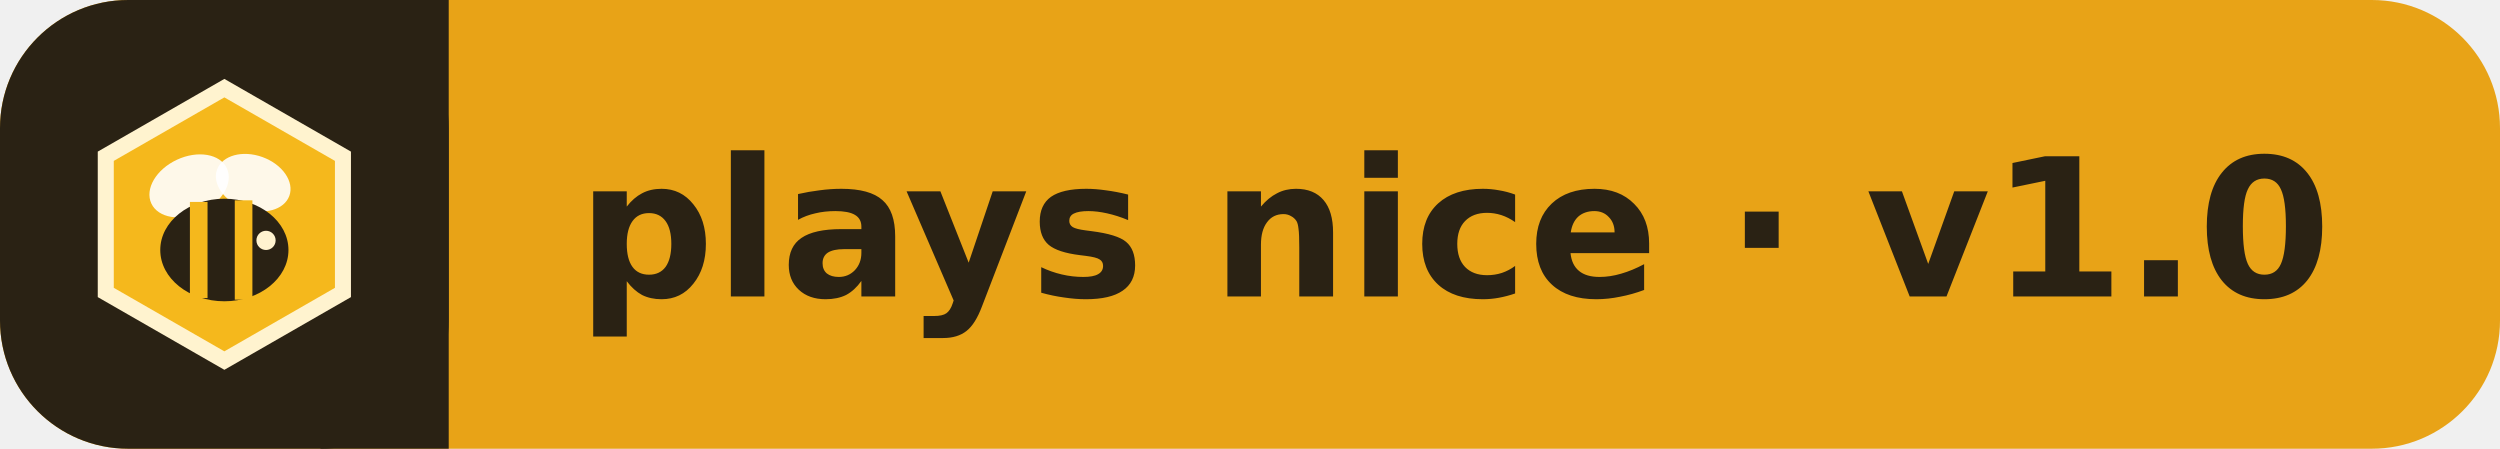
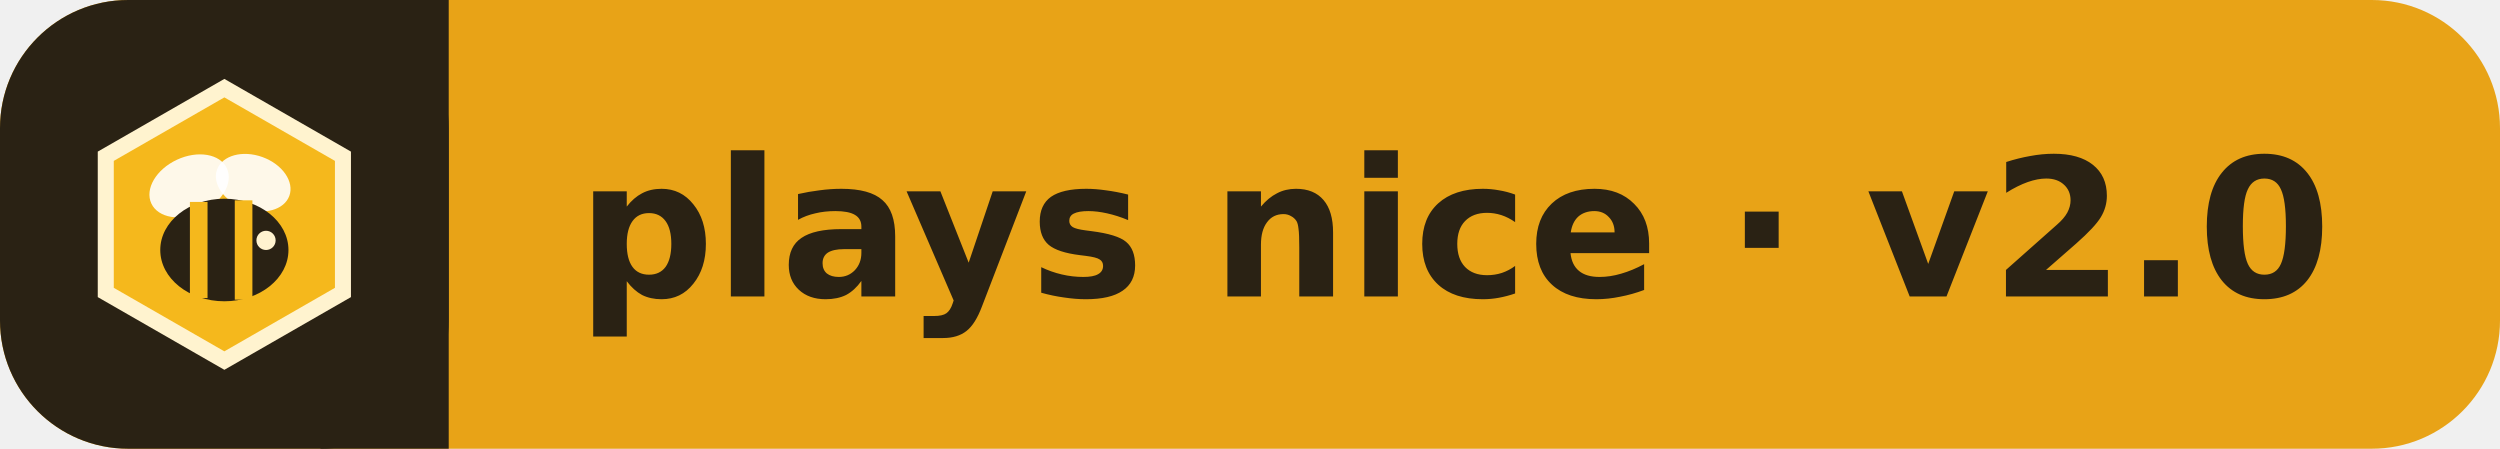
- <svg xmlns="http://www.w3.org/2000/svg" width="156" height="28" viewBox="0 0 156 28" role="img" aria-label="Play-Nice: plays nice · v1.0">
+ <svg xmlns="http://www.w3.org/2000/svg" width="156" height="28" viewBox="0 0 156 28" role="img" aria-label="Play-Nice: plays nice · v2.0">
  <rect width="156" height="28" rx="8" fill="#e8a317" />
  <rect width="28" height="28" rx="8" fill="#2a2214" />
  <rect x="20" width="8" height="28" fill="#2a2214" />
  <g transform="translate(4 4)">
    <path d="M10 1.5 L17.4 5.75 V14.25 L10 18.5 L2.6 14.25 V5.75 Z" fill="#f5b81c" stroke="#fff3cf" stroke-width="1" />
    <ellipse cx="7.8" cy="7.6" rx="2.6" ry="1.8" fill="#ffffff" opacity=".9" transform="rotate(-25 7.8 7.6)" />
    <ellipse cx="11.8" cy="7.4" rx="2.4" ry="1.7" fill="#ffffff" opacity=".9" transform="rotate(20 11.8 7.4)" />
    <ellipse cx="10" cy="11.6" rx="4" ry="3.2" fill="#2a2214" />
    <path d="M8.4 8.6 V14.6 M11.2 8.5 V14.7" stroke="#f5b81c" stroke-width="1.1" />
    <circle cx="12.6" cy="11" r=".6" fill="#fff3cf" />
  </g>
-   <text x="36" y="18.5" fill="#2a2214" font-family="Verdana, DejaVu Sans, sans-serif" font-size="12" font-weight="700">plays nice · v1.0</text>
+   <text x="36" y="18.5" fill="#2a2214" font-family="Verdana, DejaVu Sans, sans-serif" font-size="12" font-weight="700">plays nice · v2.0</text>
</svg>
